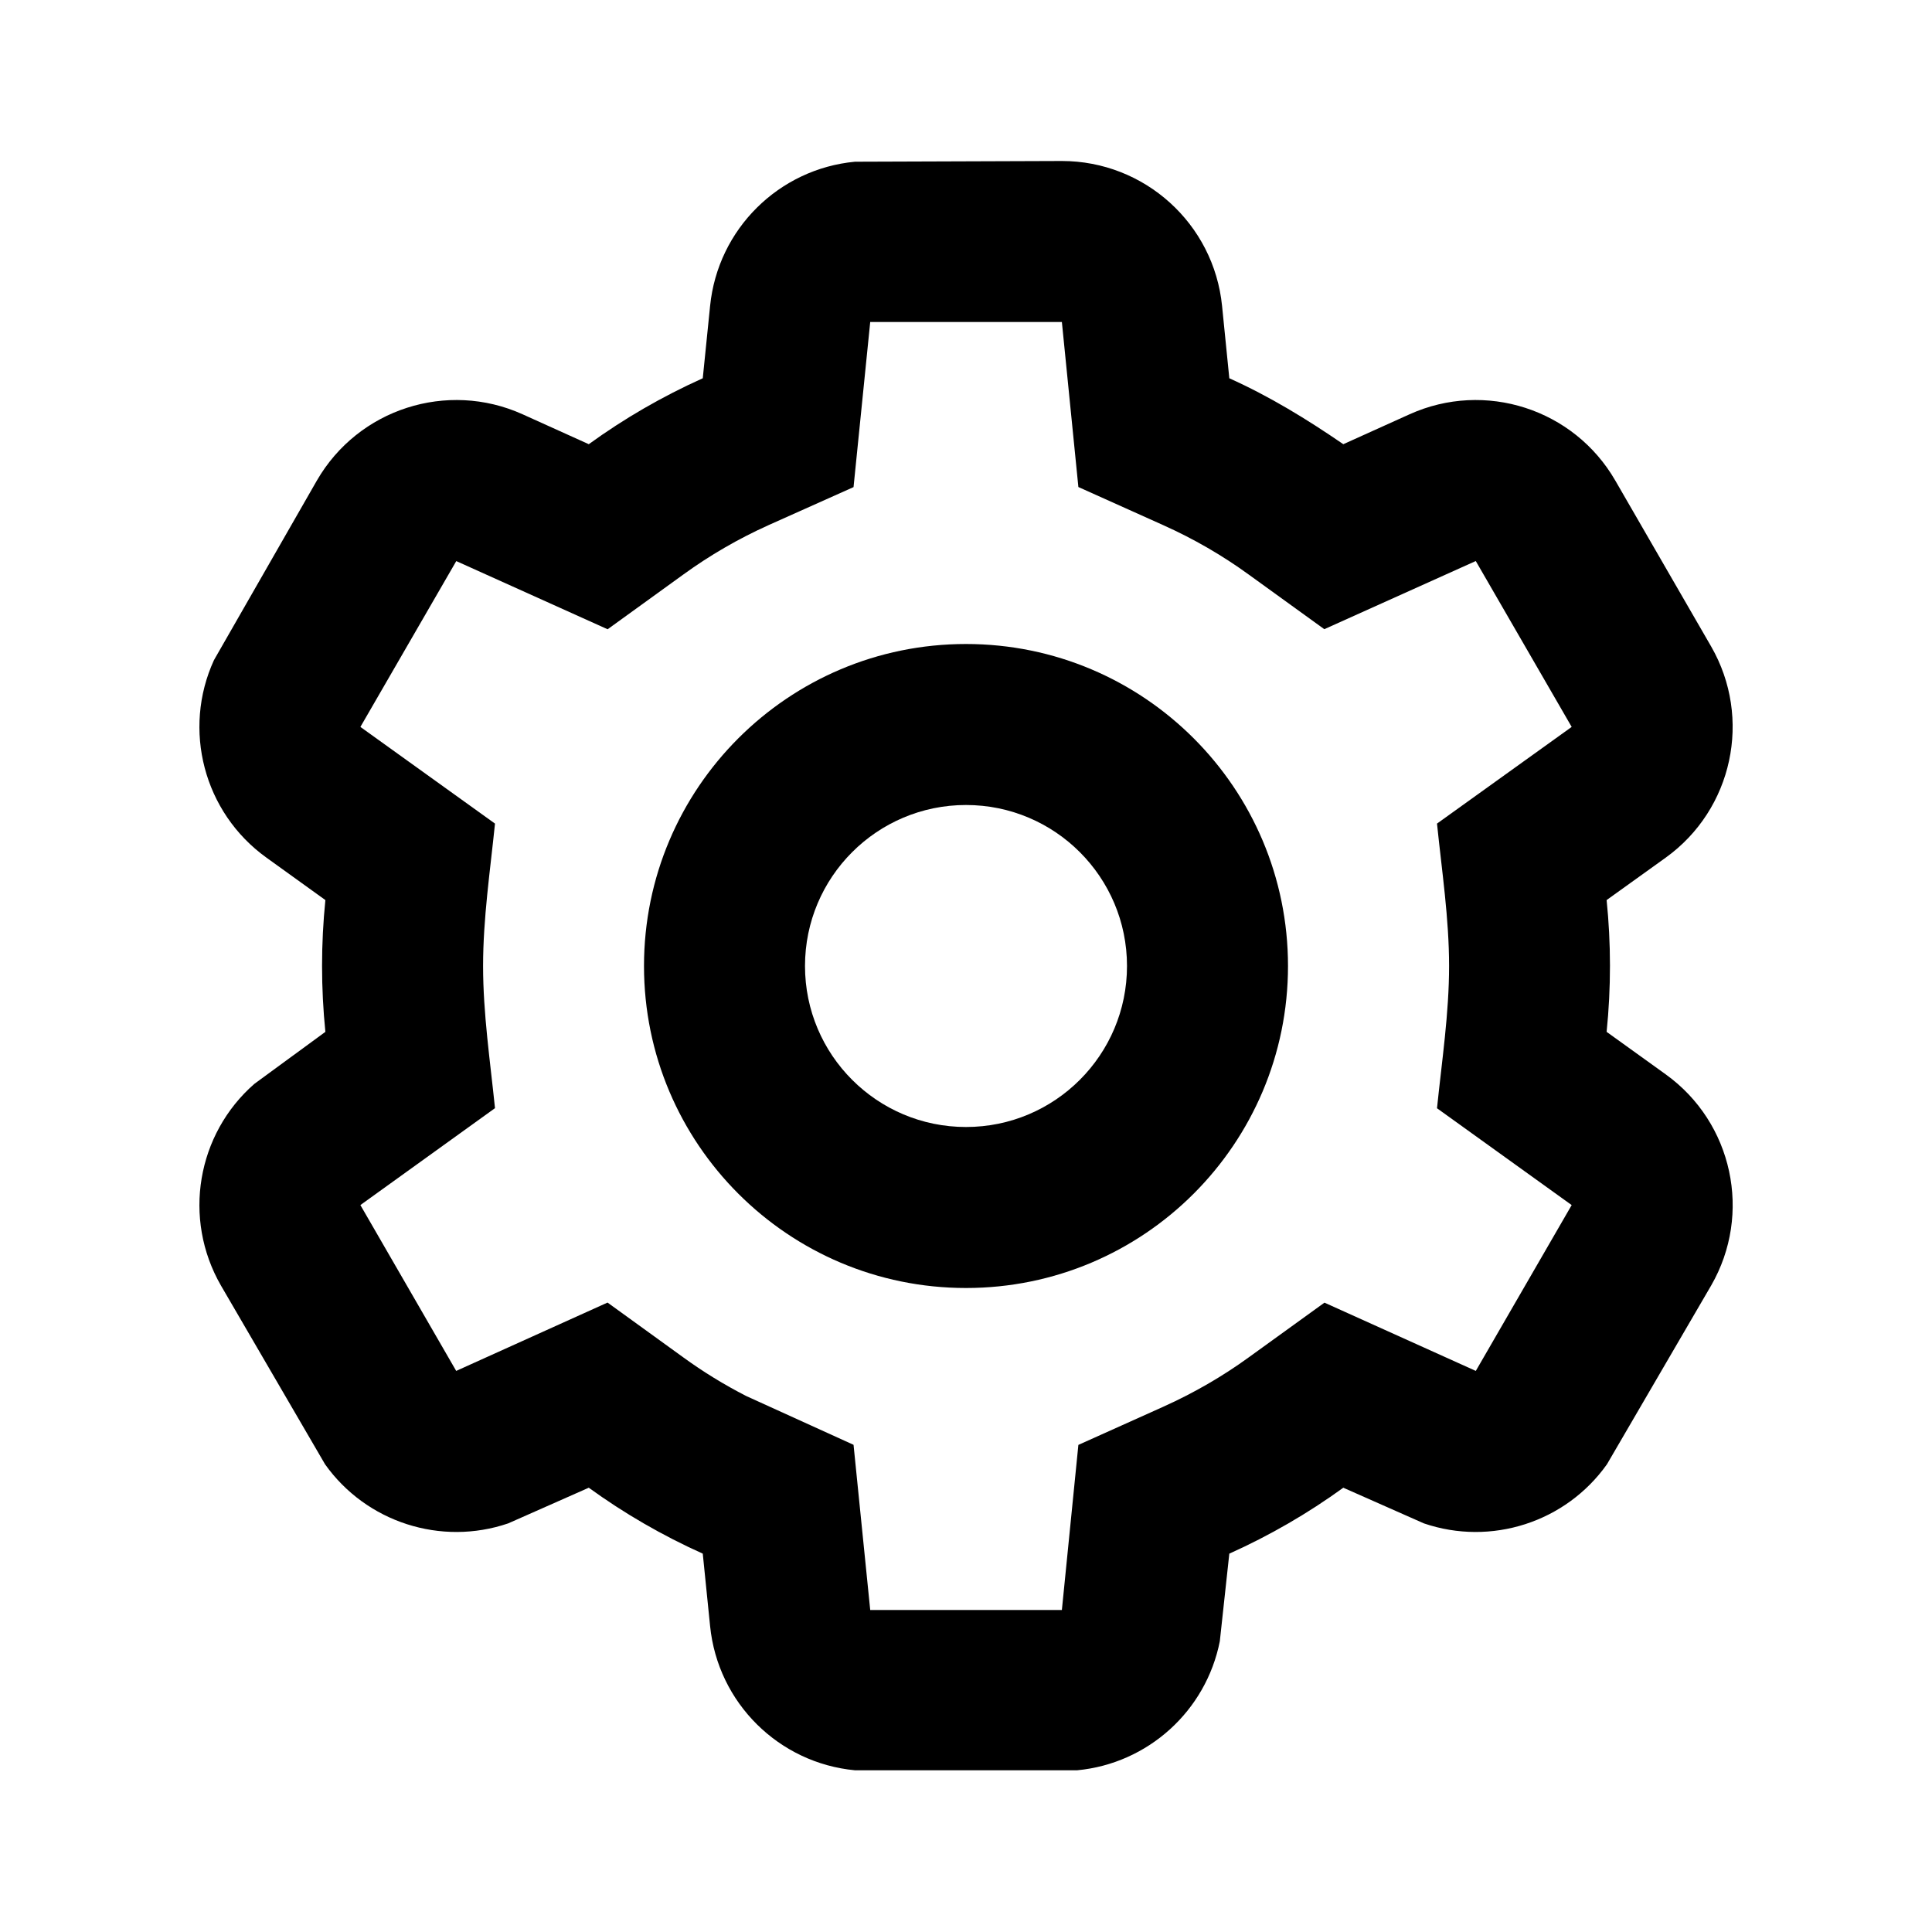
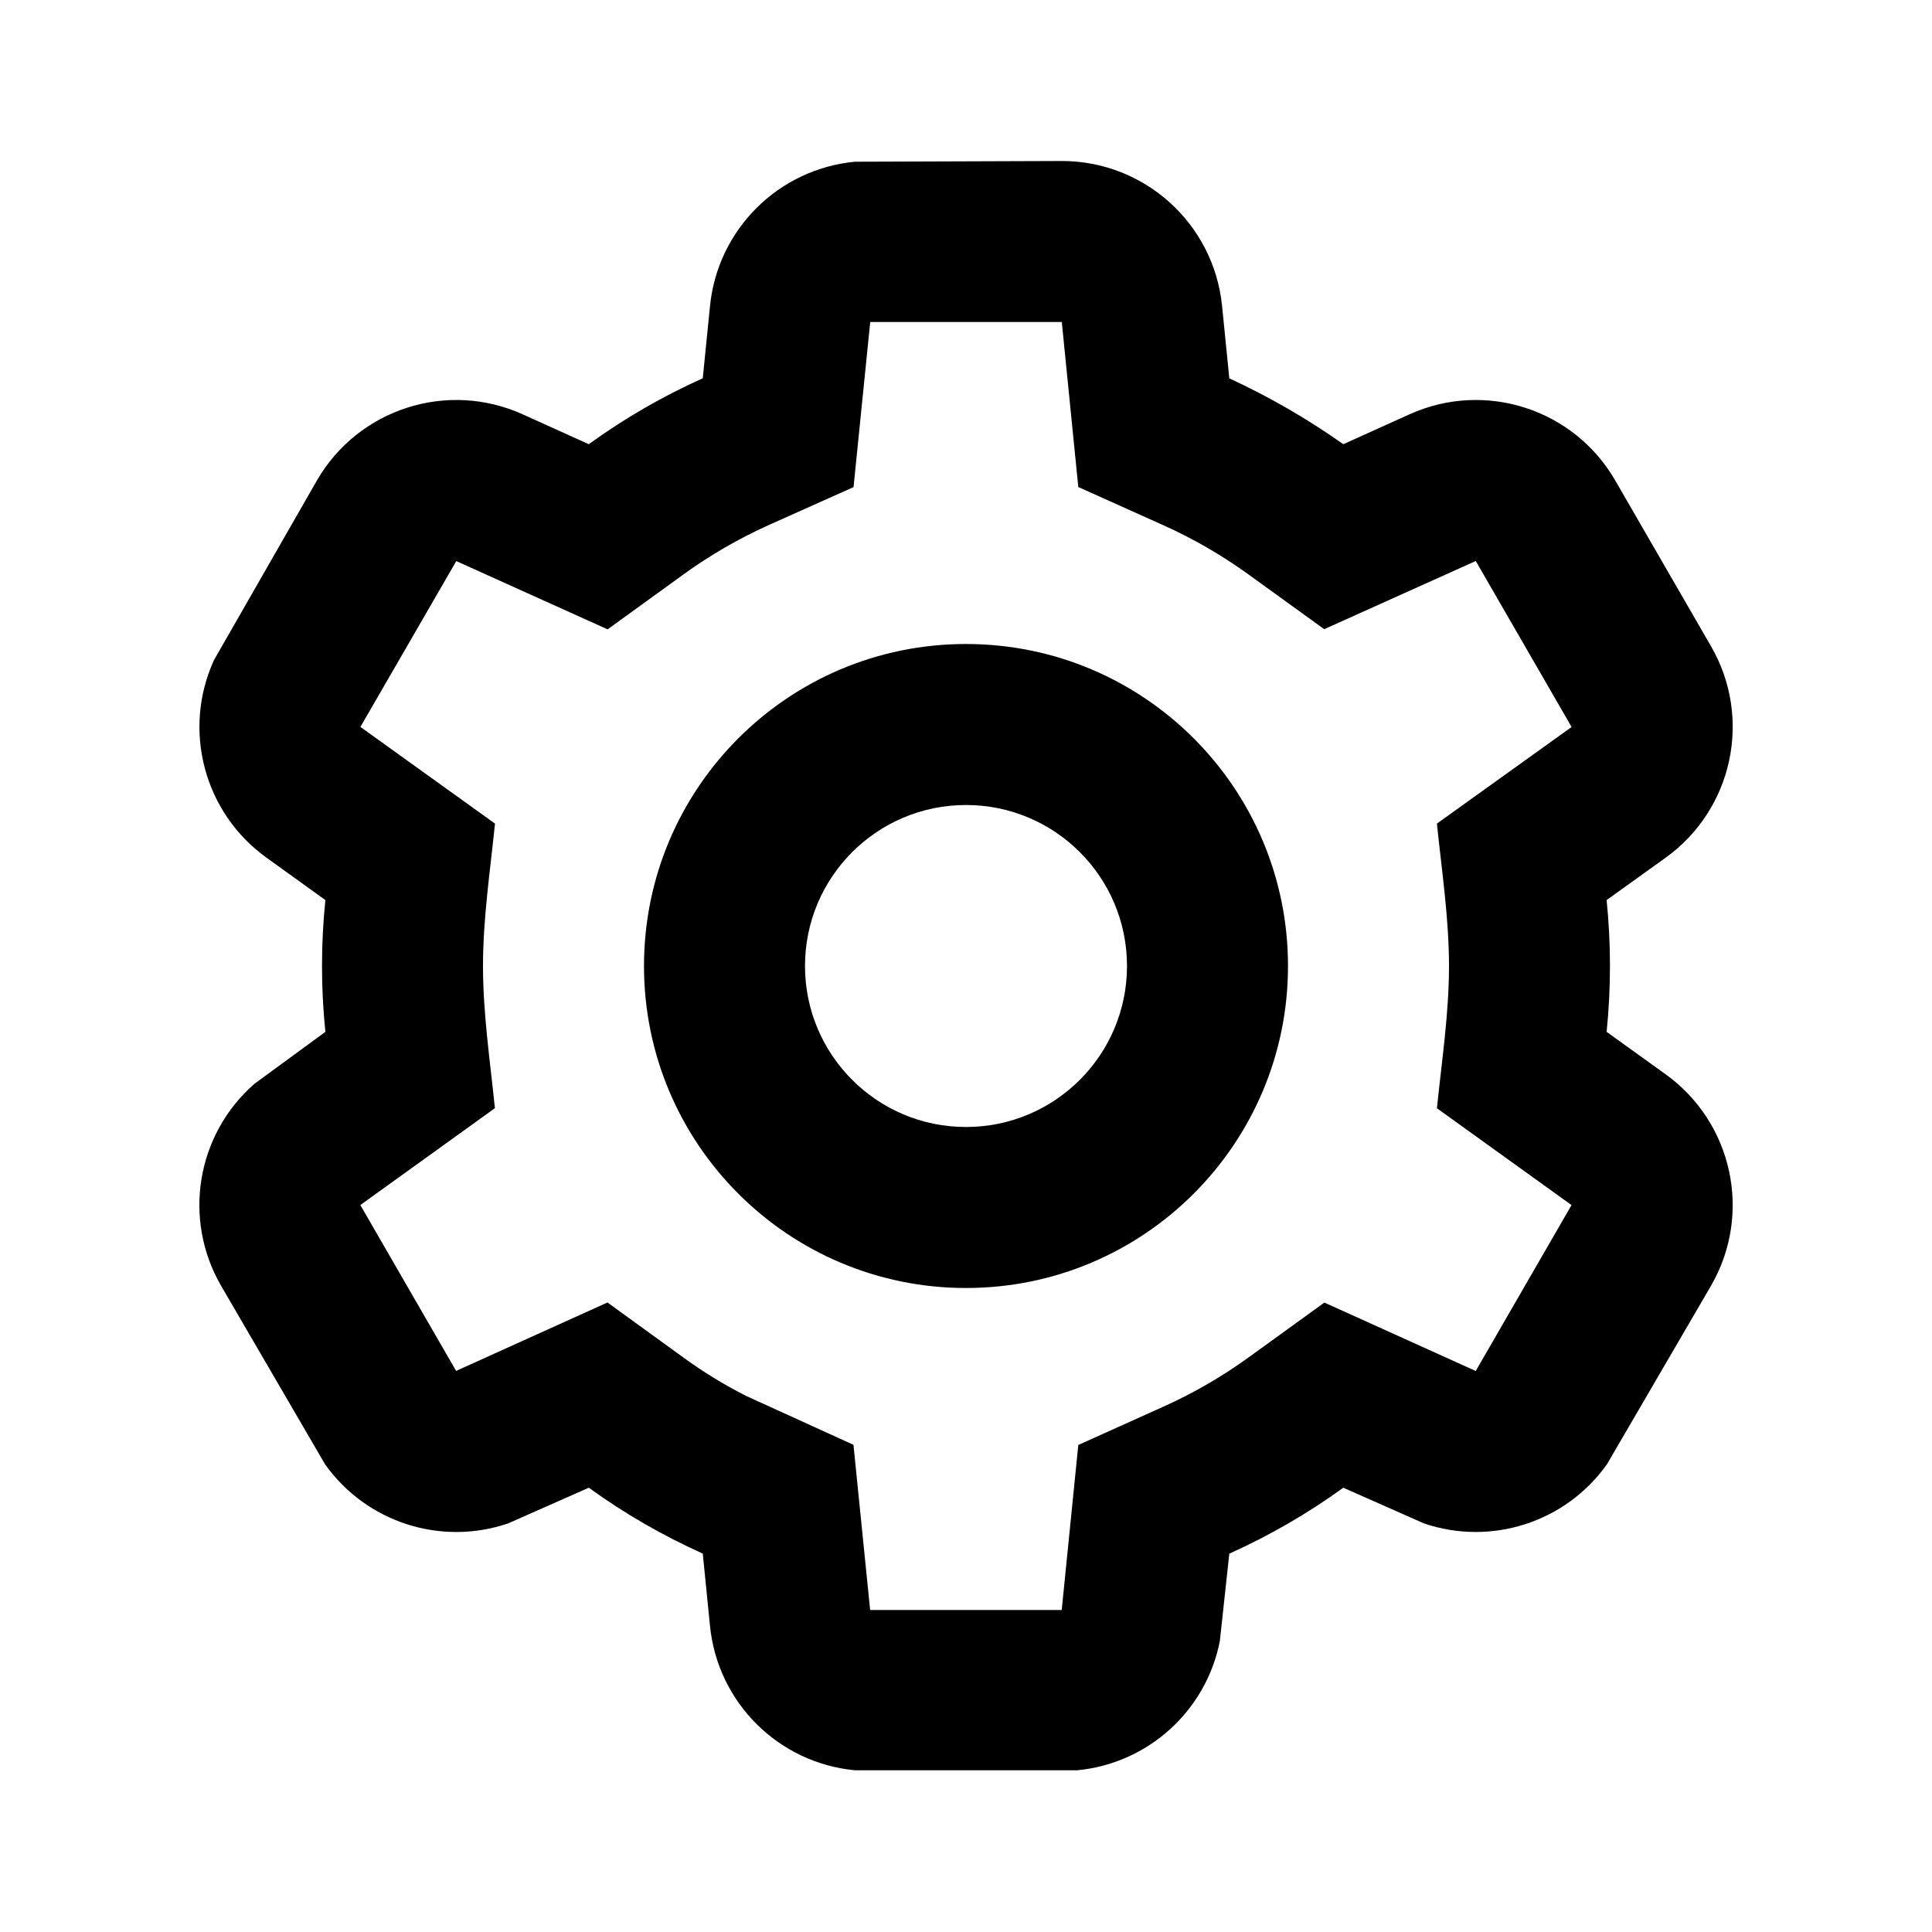
- <svg xmlns="http://www.w3.org/2000/svg" width="24" height="24" viewBox="0 0 24 24" fill="none">
-   <path fill-rule="evenodd" clip-rule="evenodd" d="M12 8C14.209 8 16 9.791 16 12C16 14.209 14.209 16 12 16C9.791 16 8 14.209 8 12C8 9.791 9.791 8 12 8ZM12 10C10.896 10 10 10.895 10 12C10 13.105 10.896 14 12 14C13.105 14 14 13.104 14 12C14 10.896 13.105 10 12 10Z" fill="black" />
-   <path fill-rule="evenodd" clip-rule="evenodd" d="M13.191 2C14.218 2 15.079 2.779 15.181 3.801L15.271 4.699C15.772 4.924 16.235 5.208 16.687 5.518L17.511 5.146C18.447 4.724 19.552 5.08 20.066 5.97L21.256 8.03C21.769 8.92 21.525 10.055 20.692 10.654L19.958 11.181C20.013 11.716 20.014 12.271 19.958 12.818L20.692 13.346C21.525 13.945 21.77 15.08 21.256 15.97L19.962 18.19C19.451 18.91 18.523 19.209 17.688 18.924L16.687 18.481C16.247 18.8 15.772 19.075 15.271 19.3L15.153 20.388C14.982 21.254 14.26 21.908 13.381 21.991H10.62C9.678 21.902 8.917 21.157 8.821 20.199L8.73 19.3C8.229 19.075 7.754 18.8 7.314 18.481L6.313 18.924C5.478 19.209 4.55 18.91 4.038 18.19L2.745 15.97C2.264 15.135 2.448 14.086 3.16 13.464L4.042 12.818C3.987 12.275 3.987 11.723 4.042 11.181L3.31 10.654C2.528 10.092 2.264 9.06 2.658 8.2L3.936 5.97C4.45 5.08 5.554 4.724 6.491 5.146L7.314 5.518C7.754 5.199 8.229 4.924 8.73 4.699L8.821 3.801C8.917 2.843 9.678 2.098 10.62 2.009L13.191 2ZM10.81 4.002L10.603 6.051L9.548 6.523C9.171 6.693 8.816 6.899 8.487 7.138L7.548 7.817L5.668 6.97L4.477 9.03L6.149 10.231C6.089 10.818 6.001 11.409 6.001 12C6.001 12.59 6.089 13.18 6.149 13.766L4.478 14.969L4.477 14.97L5.667 17.03L7.547 16.181L8.487 16.861C8.733 17.04 8.995 17.201 9.27 17.342L10.603 17.948L10.81 19.998V20H13.191L13.396 17.949L14.451 17.475C14.828 17.305 15.184 17.1 15.513 16.861L16.453 16.182L18.333 17.03L19.524 14.97L17.851 13.767C17.911 13.181 18.001 12.59 18.001 12C18.001 11.409 17.911 10.818 17.851 10.231L19.524 9.03L18.333 6.97H18.331L16.451 7.816L15.513 7.138C15.184 6.899 14.828 6.693 14.451 6.524L13.396 6.05L13.191 4H10.81V4.002Z" fill="black" />
+ <svg xmlns="http://www.w3.org/2000/svg" viewBox="0 0 24 24">
+   <path fill="currentColor" d="M12 8a4 4 0 1 1 0 8 4 4 0 0 1 0-8m0 2a2 2 0 1 0 0 4 2 2 0 0 0 0-4" />
+   <path fill="currentColor" d="M13.19 2a2 2 0 0 1 1.991 1.8l.09.9a9 9 0 0 1 1.416.818l.824-.372a2 2 0 0 1 2.555.824l1.19 2.06a2 2 0 0 1-.564 2.624l-.734.527c.055.536.056 1.09 0 1.637l.734.528c.833.6 1.078 1.734.564 2.624l-1.294 2.22a2 2 0 0 1-2.274.734l-1.001-.443a8 8 0 0 1-1.416.819l-.118 1.088a2 2 0 0 1-1.772 1.603H10.62a2 2 0 0 1-1.8-1.792l-.09-.9a8 8 0 0 1-1.416-.818l-1.001.443a2 2 0 0 1-2.275-.734l-1.293-2.22a2 2 0 0 1 .415-2.506l.882-.646a8 8 0 0 1 0-1.637l-.732-.527A2 2 0 0 1 2.658 8.2l1.278-2.23a2 2 0 0 1 2.555-.824l.823.372a8 8 0 0 1 1.416-.819l.09-.898a2 2 0 0 1 1.8-1.792zm-2.38 2.002-.207 2.049-1.055.472q-.566.256-1.061.615l-.939.68-1.88-.848-1.191 2.06 1.672 1.201C6.089 10.818 6 11.41 6 12s.088 1.18.148 1.766l-1.671 1.203h-.001l1.19 2.061 1.88-.85.94.681q.37.27.783.48l1.333.607.207 2.05V20h2.38l.206-2.05 1.055-.475a6 6 0 0 0 1.062-.614l.94-.68 1.88.85 1.19-2.061-1.672-1.203c.06-.586.15-1.177.15-1.767s-.09-1.182-.15-1.769l1.673-1.2-1.19-2.061h-.003l-1.88.846-.938-.678a6 6 0 0 0-1.062-.614l-1.055-.474L13.19 4h-2.38z" />
</svg>
